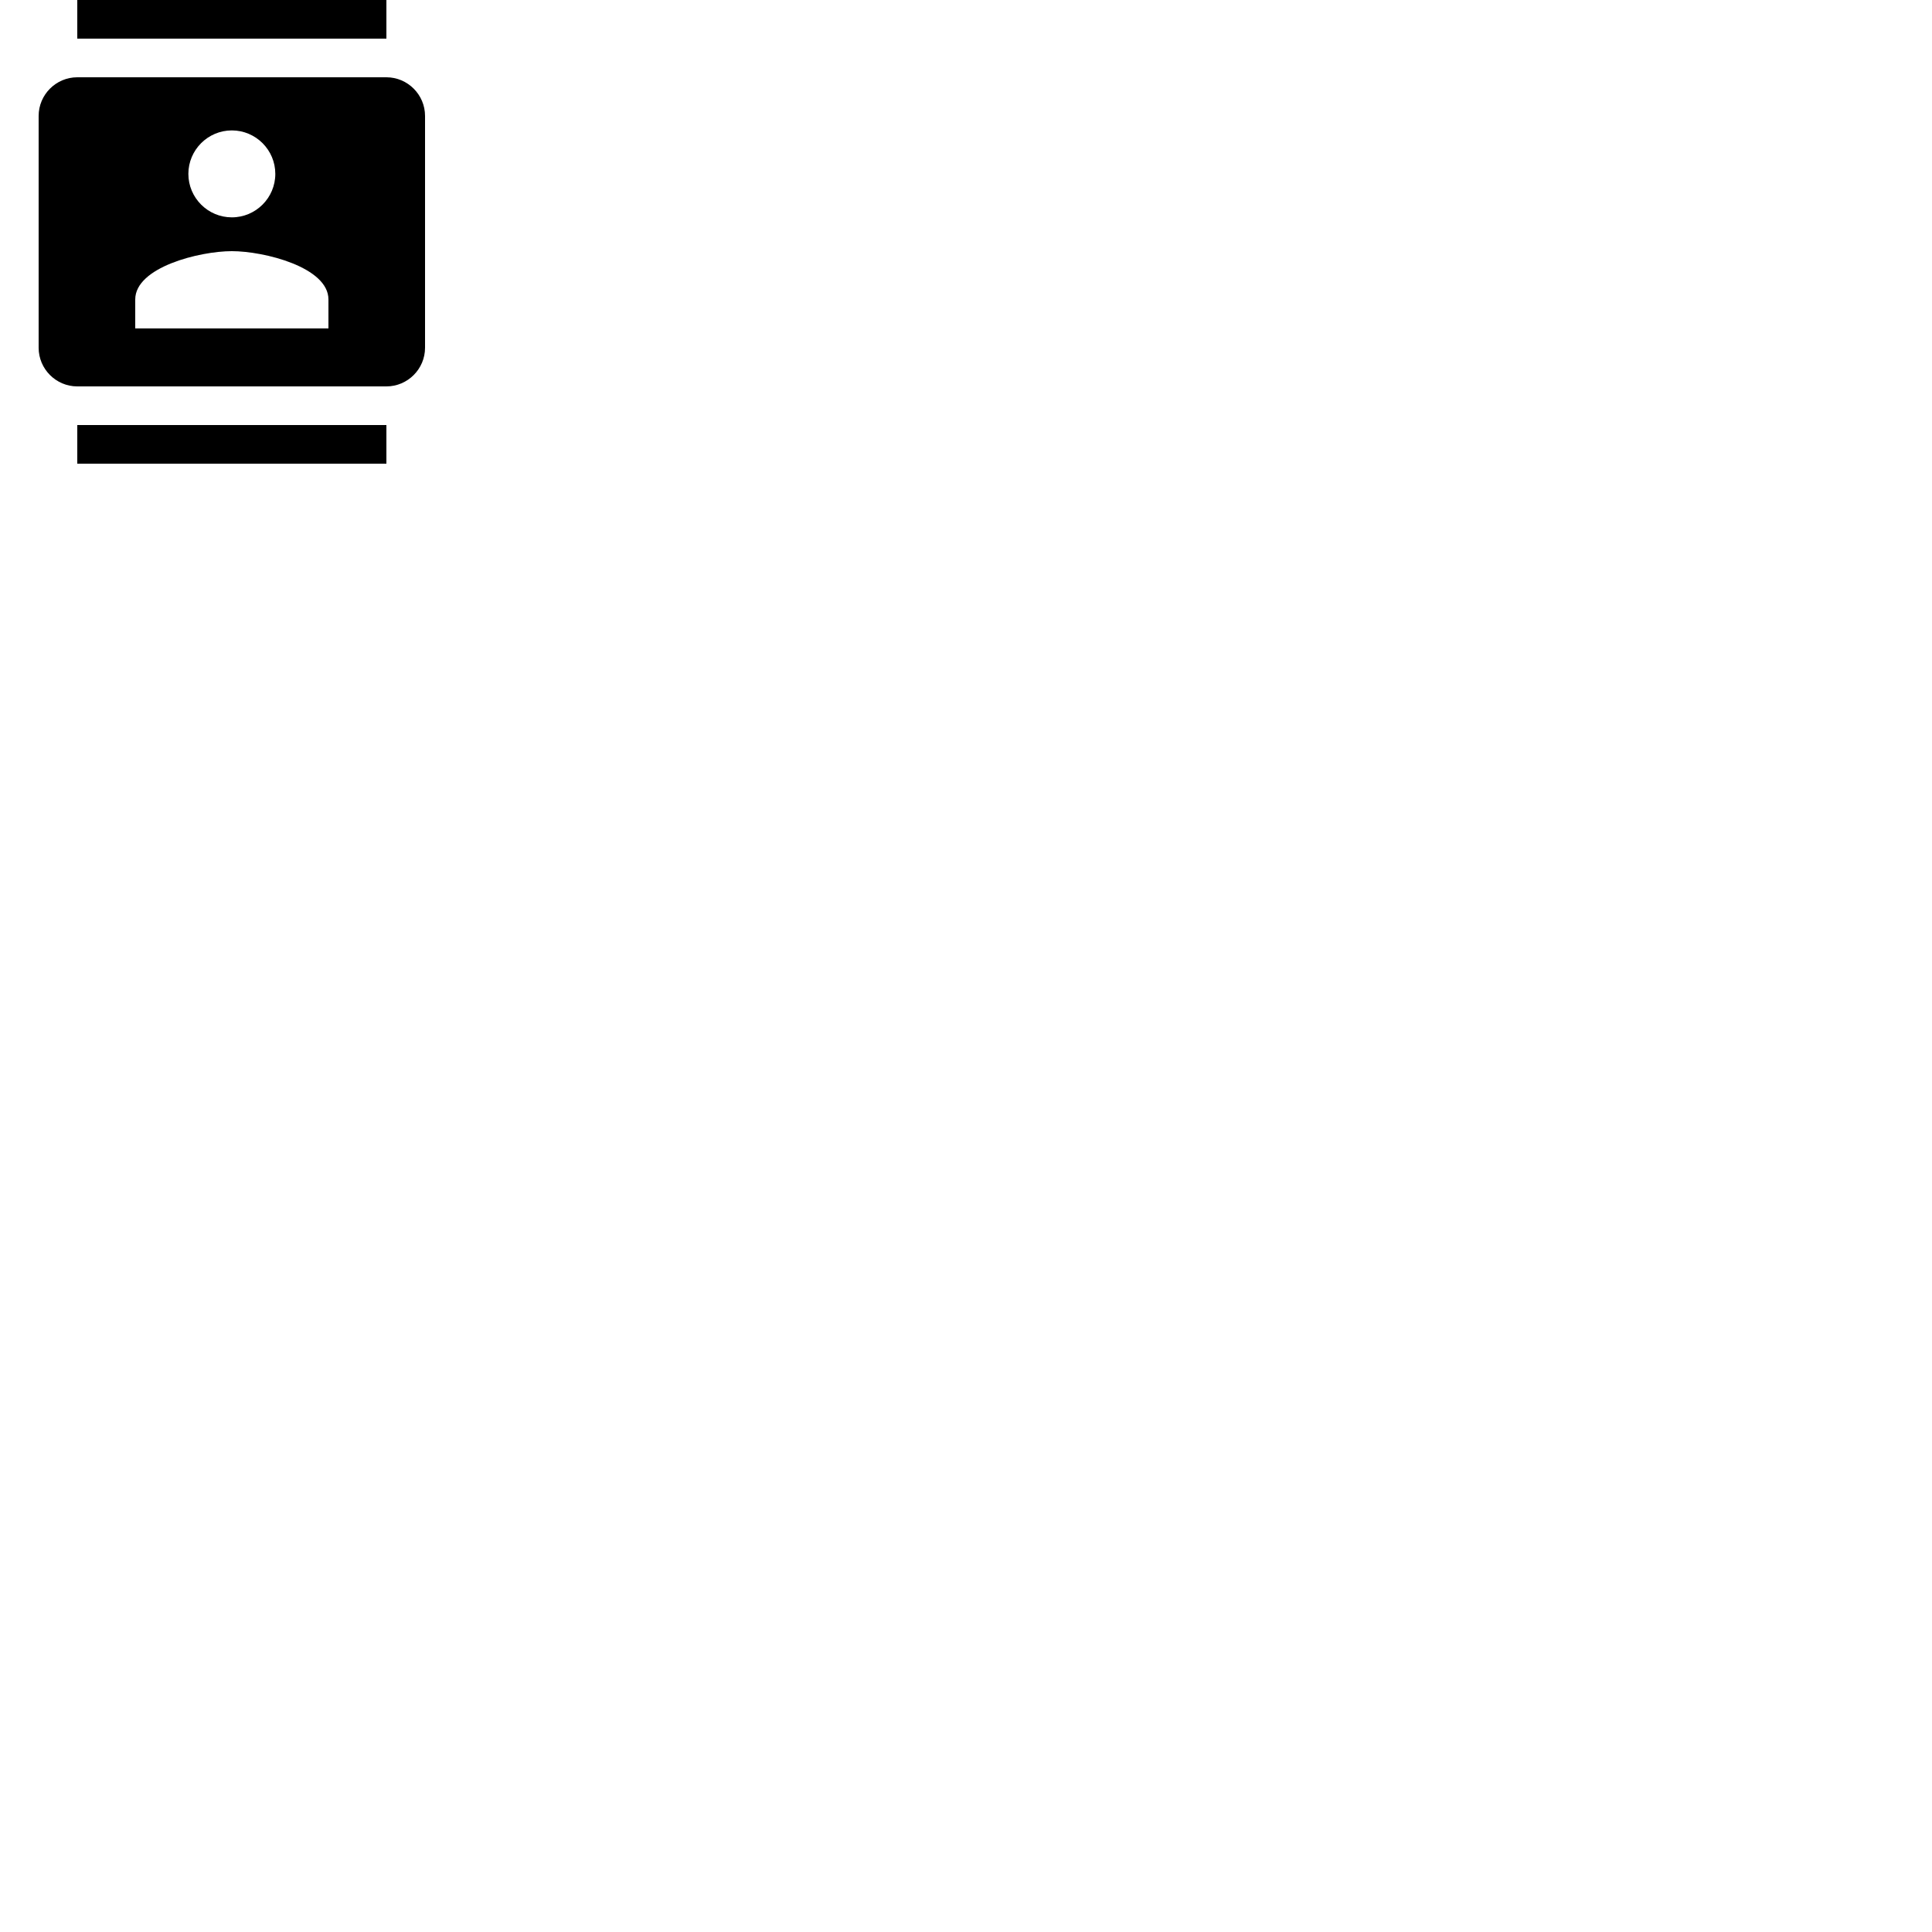
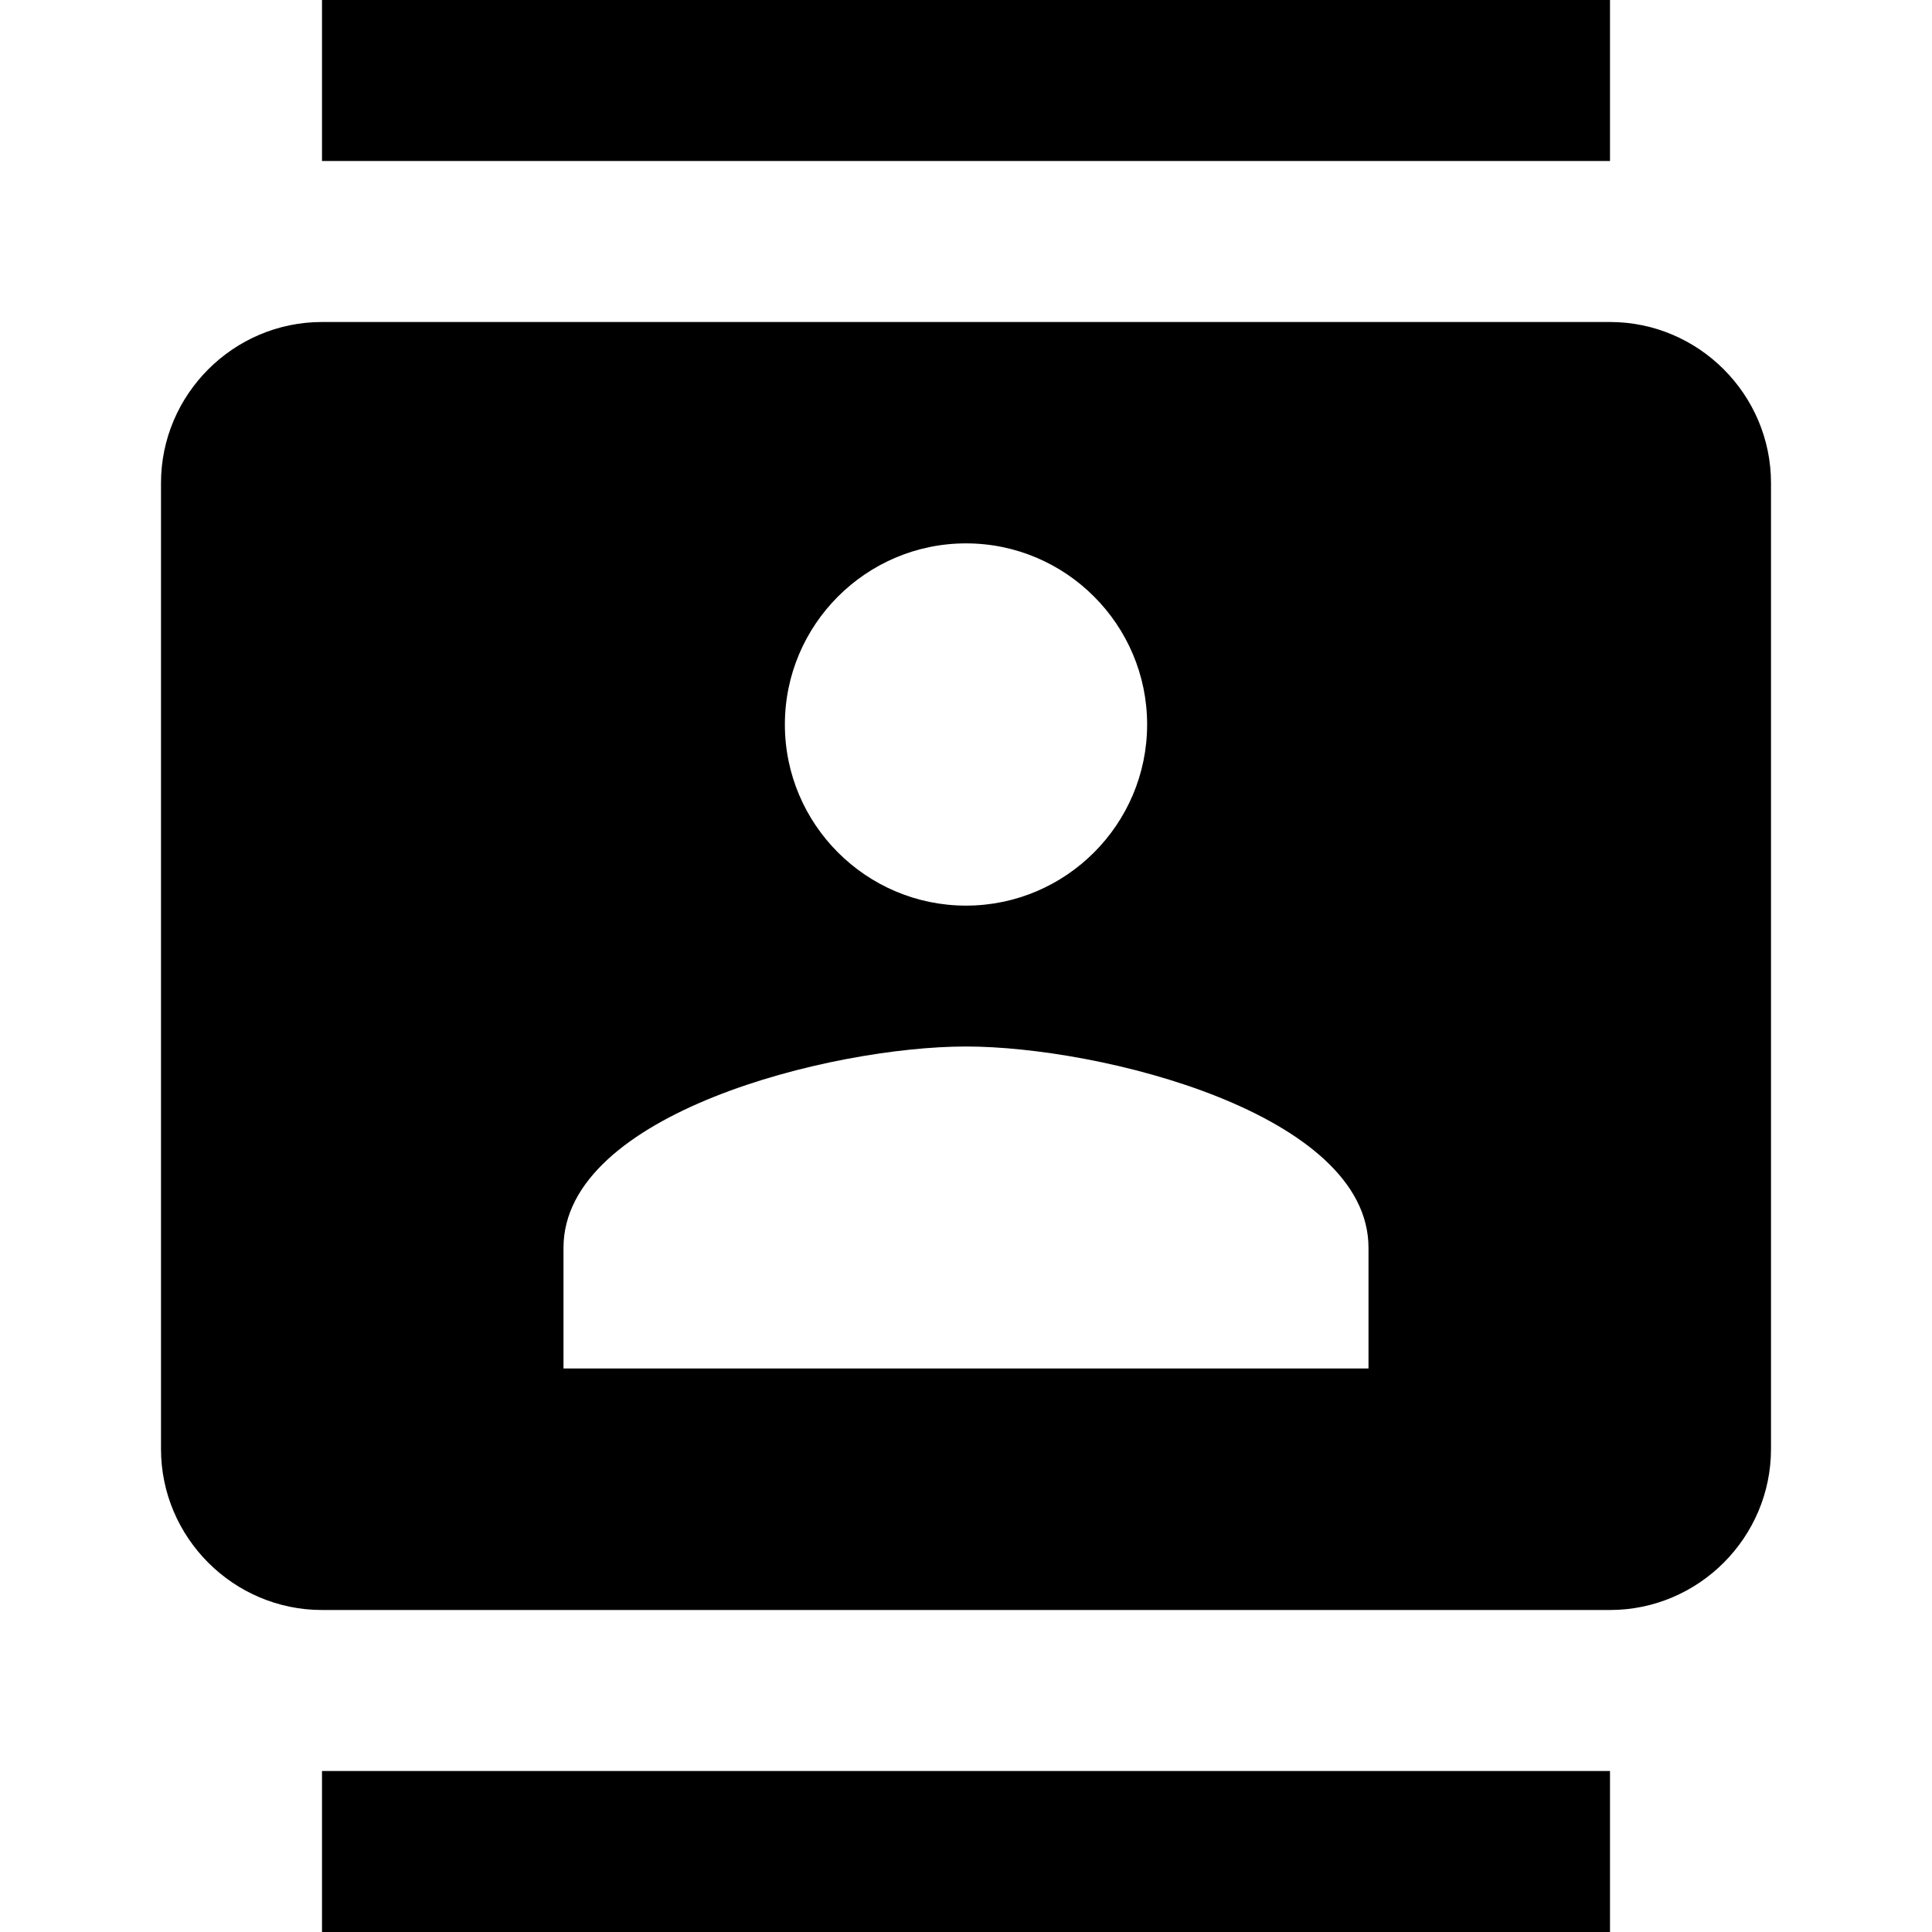
- <svg xmlns="http://www.w3.org/2000/svg" height="100" viewBox="0 0 100 100" width="100" fill="#000000">
+ <svg xmlns="http://www.w3.org/2000/svg" height="30px" viewBox="0 0 24 24" width="30px" fill="#000000">
  <path d="M0 0h24v24H0zm0 0h24v24H0zm0 0h24v24H0z" fill="none" />
  <path d="M20 0H4v2h16V0zM4 24h16v-2H4v2zM20 4H4c-1.1 0-2 .9-2 2v12c0 1.1.9 2 2 2h16c1.1 0 2-.9 2-2V6c0-1.1-.9-2-2-2zm-8 2.75c1.24 0 2.25 1.01 2.25 2.25s-1.01 2.25-2.25 2.25S9.75 10.24 9.75 9 10.76 6.75 12 6.75zM17 17H7v-1.5c0-1.67 3.33-2.5 5-2.5s5 .83 5 2.5V17z" />
</svg>
